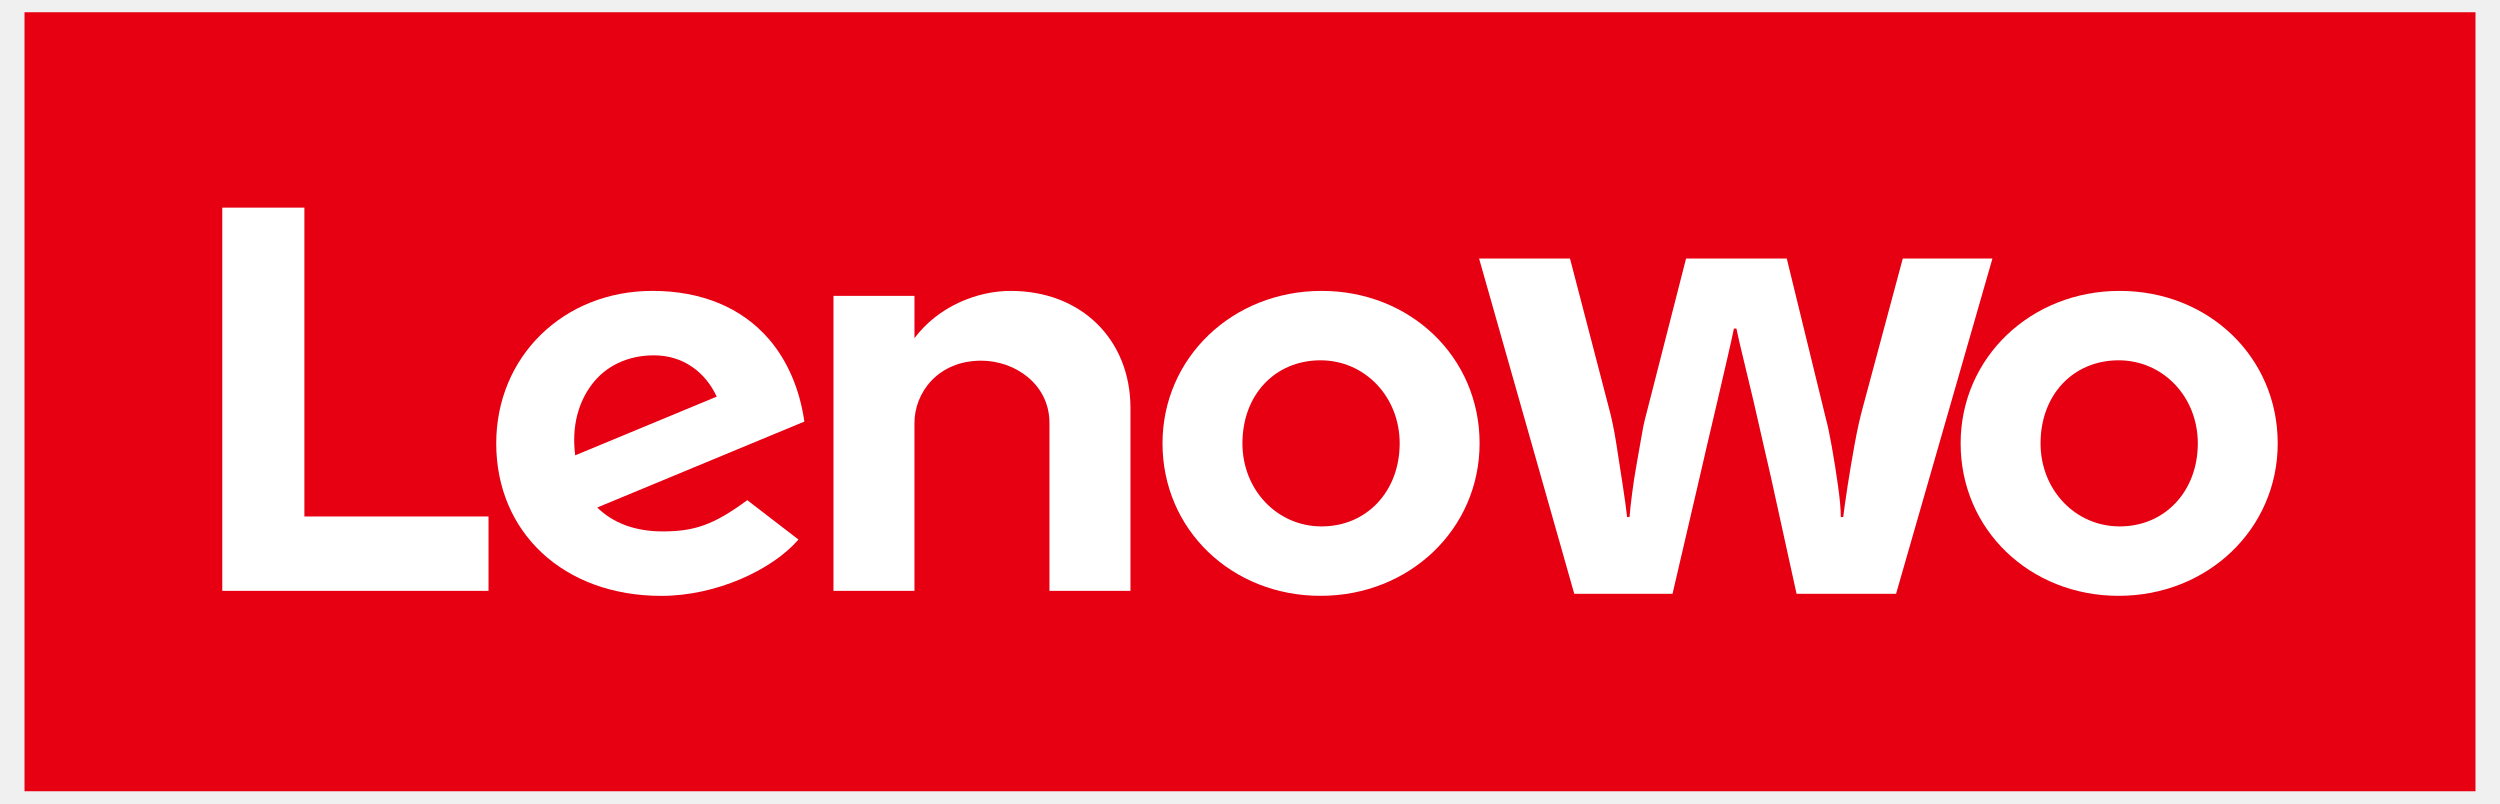
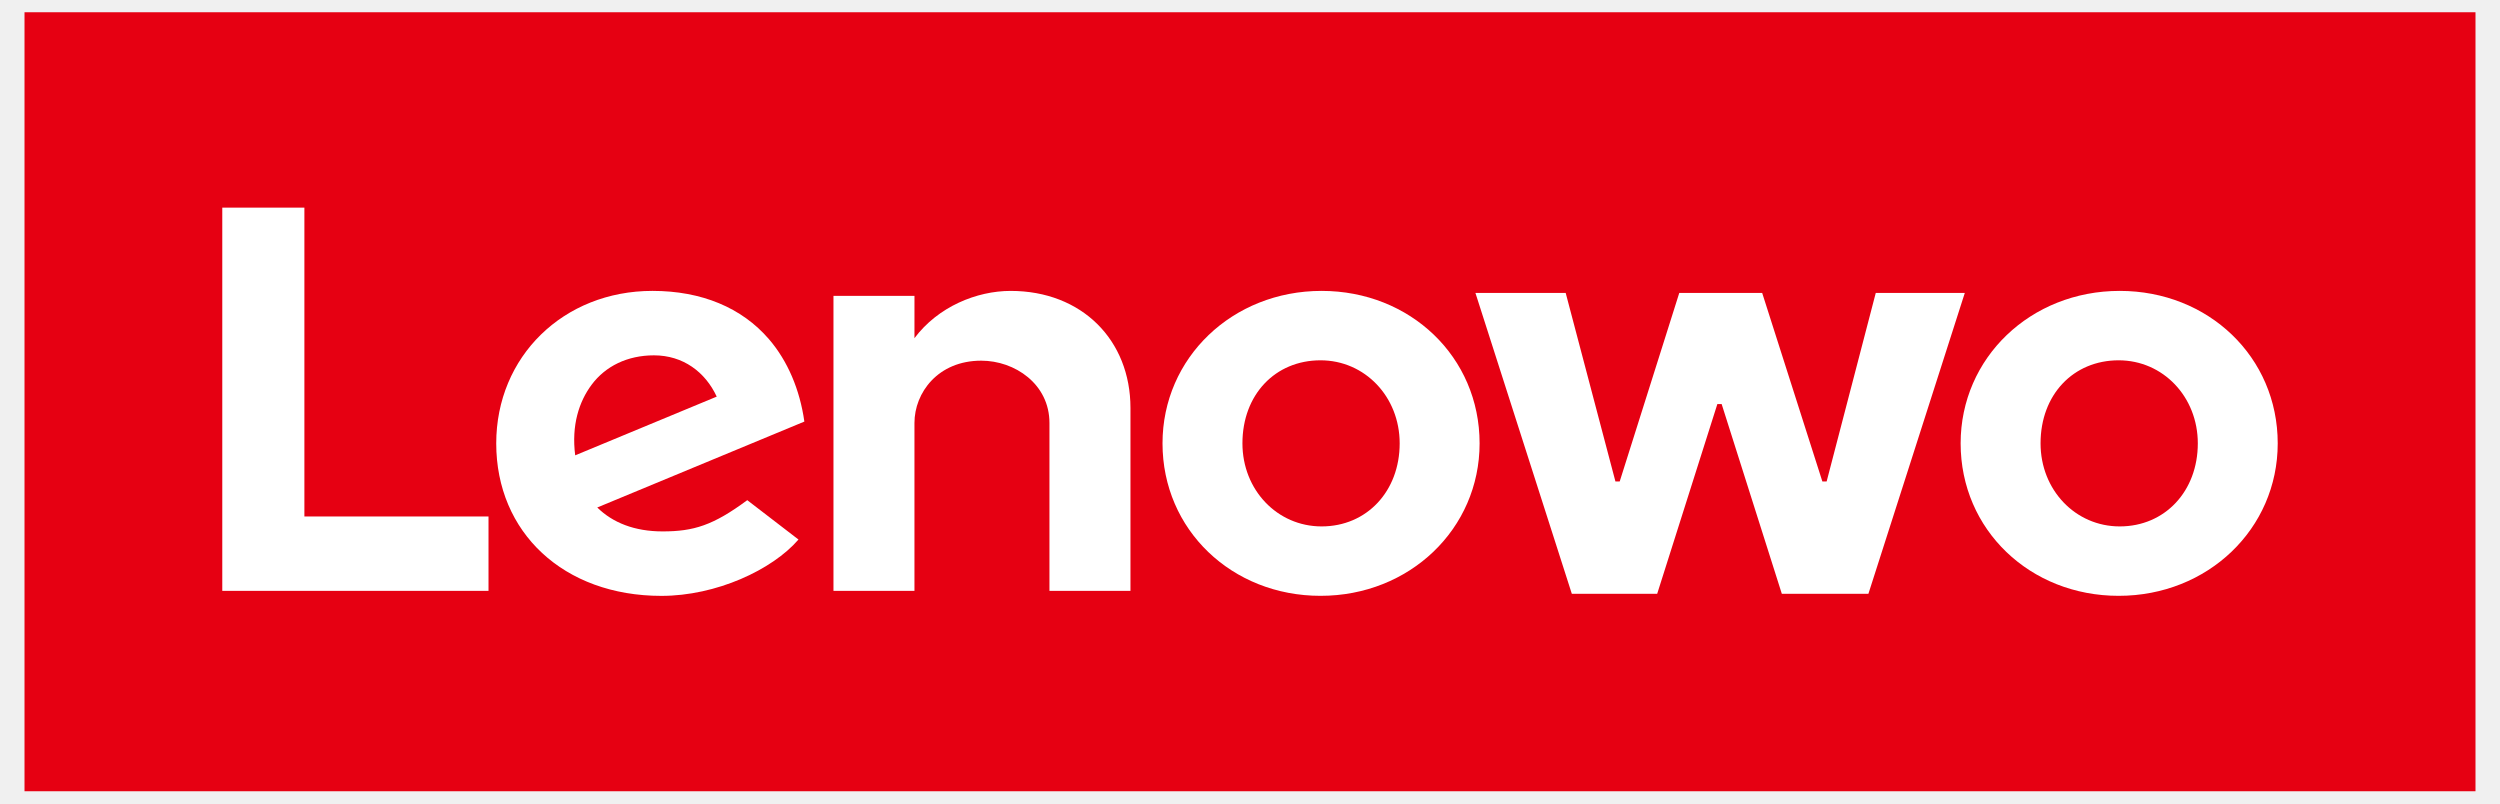
<svg xmlns="http://www.w3.org/2000/svg" width="1020" height="327.829" viewBox="0 0 1020 327.829" id="svg2" version="1.1" xml:space="preserve">
  <g id="layer1" transform="matrix(1.550388,0,0,1.550388,-126.9057,-522.9709)" style="fill:#ffffff">
    <g id="layer2" style="fill:#ffffff" transform="translate(88.30418,340.5412)">
      <rect style="fill:#e60012;fill-opacity:1;stroke:#067800;stroke-width:0" id="rect967" width="645" height="205" x="0" y="0" />
    </g>
    <g id="g13605" transform="matrix(0,4.202287,4.202287,0,347.8171,413.8709)" style="fill:#ffffff;fill-opacity:1">
      <path d="M 0,0 C 0,-2.127 0.986,-4.546 2.96,-6.024 L 2.956,-6.023 2.957,-6.024 0.31,-6.023 v -5.073 h 18.474 v 5.072 H 8.272 c -1.892,0 -3.903,1.467 -3.903,4.183 0,2.099 1.46,4.271 3.903,4.271 H 18.784 V 7.503 H 7.332 C 3.083,7.503 0,4.463 0,0" style="fill:#ffffff;fill-opacity:1;fill-rule:nonzero;stroke:none" id="path13607" />
    </g>
    <g id="g13609" transform="matrix(0,4.202287,4.202287,0,530.8595,415.1769)" style="display:none;fill:#ffffff;fill-opacity:1">
      <path d="M 0,0 12.584,-4.586 0,-9.172 v -5.795 l 18.468,7.601 v 5.559 L 0,5.794 Z" style="fill:#ffffff;fill-opacity:1;fill-rule:nonzero;stroke:none" id="path13611" />
    </g>
    <g id="g13613" transform="matrix(0,4.202287,4.202287,0,237.5466,438.5639)" style="fill:#ffffff;fill-opacity:1">
      <path d="m 0,0 c -1.16,0.864 -1.841,2.24 -1.841,3.902 0,1.828 1.044,3.215 2.585,3.932 L 4.421,-1.029 C 2.534,-1.271 1.058,-0.788 0,0 M 7.228,9.746 C 8.808,7.611 9.185,6.391 9.185,4.444 9.185,2.692 8.641,1.32 7.687,0.353 L 2.307,13.322 C 0.302,13.039 -1.489,12.278 -2.851,11.107 -4.83,9.403 -5.877,6.881 -5.877,3.81 c 0,-5.578 4.115,-9.784 9.55,-9.784 5.576,0 9.549,4.216 9.549,10.343 0,3.433 -1.627,6.943 -3.528,8.585 z" style="fill:#ffffff;fill-opacity:1;fill-rule:nonzero;stroke:none" id="path13615" />
    </g>
    <g id="g13617" transform="matrix(0,4.202287,4.202287,0,210.4103,473.2323)" style="fill:#ffffff;fill-opacity:1">
      <path d="m 0,0 v -11.53 h -19.341 v -5.142 H 4.658 V 0 Z" style="fill:#ffffff;fill-opacity:1;fill-rule:nonzero;stroke:none" id="path13619" />
    </g>
    <g id="g13621" transform="matrix(0,4.202287,4.202287,0,639.3954,432.1348)" style="fill:#ffffff;fill-opacity:1">
      <path d="m 0,0 c 0,-2.833 2.147,-4.89 5.201,-4.89 2.916,0 5.201,2.179 5.201,4.958 0,2.834 -2.206,4.89 -5.201,4.89 C 2.285,4.958 0,2.78 0,0 m 14.749,0 c 0,-5.548 -4.133,-9.895 -9.548,-9.895 -5.354,0 -9.548,4.377 -9.548,9.963 0,5.548 4.133,9.894 9.548,9.894 5.353,0 9.548,-4.376 9.548,-9.962" style="fill:#ffffff;fill-opacity:1;fill-rule:nonzero;stroke:none" id="path13623" />
    </g>
    <g id="g13625" transform="matrix(0,4.202287,4.202287,0,429.3579,432.1348)" style="fill:#ffffff;fill-opacity:1">
      <path d="m 0,0 c 0,-2.833 2.147,-4.889 5.201,-4.889 2.916,0 5.201,2.178 5.201,4.958 0,2.833 -2.206,4.889 -5.201,4.889 C 2.285,4.958 0,2.78 0,0 m 14.749,0 c 0,-5.548 -4.133,-9.894 -9.548,-9.894 -5.354,0 -9.548,4.376 -9.548,9.963 0,5.547 4.133,9.894 9.548,9.894 5.353,0 9.548,-4.377 9.548,-9.963" style="fill:#ffffff;fill-opacity:1;fill-rule:nonzero;stroke:none" id="path13627" />
    </g>
-     <text xml:space="preserve" style="font-weight:bold;font-size:161.592px;font-family:'Nimbus Sans';-inkscape-font-specification:'Nimbus Sans Bold';fill:#ffffff;stroke:#067800;stroke-width:0;stroke-dasharray:none" x="469.479" y="493.581" id="text2430">
-       <tspan id="tspan2428" x="469.479" y="493.581" style="font-style:normal;font-variant:normal;font-weight:bold;font-stretch:normal;font-size:161.592px;font-family:'Product Sans';-inkscape-font-specification:'Product Sans Bold';fill:#ffffff;fill-opacity:1;stroke-width:0">w</tspan>
-     </text>
+     <g aria-label="w" id="text2430" style="font-weight:bold;font-size:161.592px;font-family:'Nimbus Sans';-inkscape-font-specification:'Nimbus Sans Bold';stroke:#067800;stroke-width:0">
+       <path d="m 470.125,414.401 h 23.754 l 13.089,49.609 h 1.131 l 15.674,-49.609 h 21.815 l 15.836,49.609 h 1.131 l 12.927,-49.609 h 23.431 l -25.37,79.18 H 550.76 l -15.836,-49.932 h -1.131 l -15.836,49.932 h -22.461 z" style="font-family:'Product Sans';-inkscape-font-specification:'Product Sans Bold'" id="path1310" />
+     </g>
  </g>
  <defs id="defs4" />
</svg>
